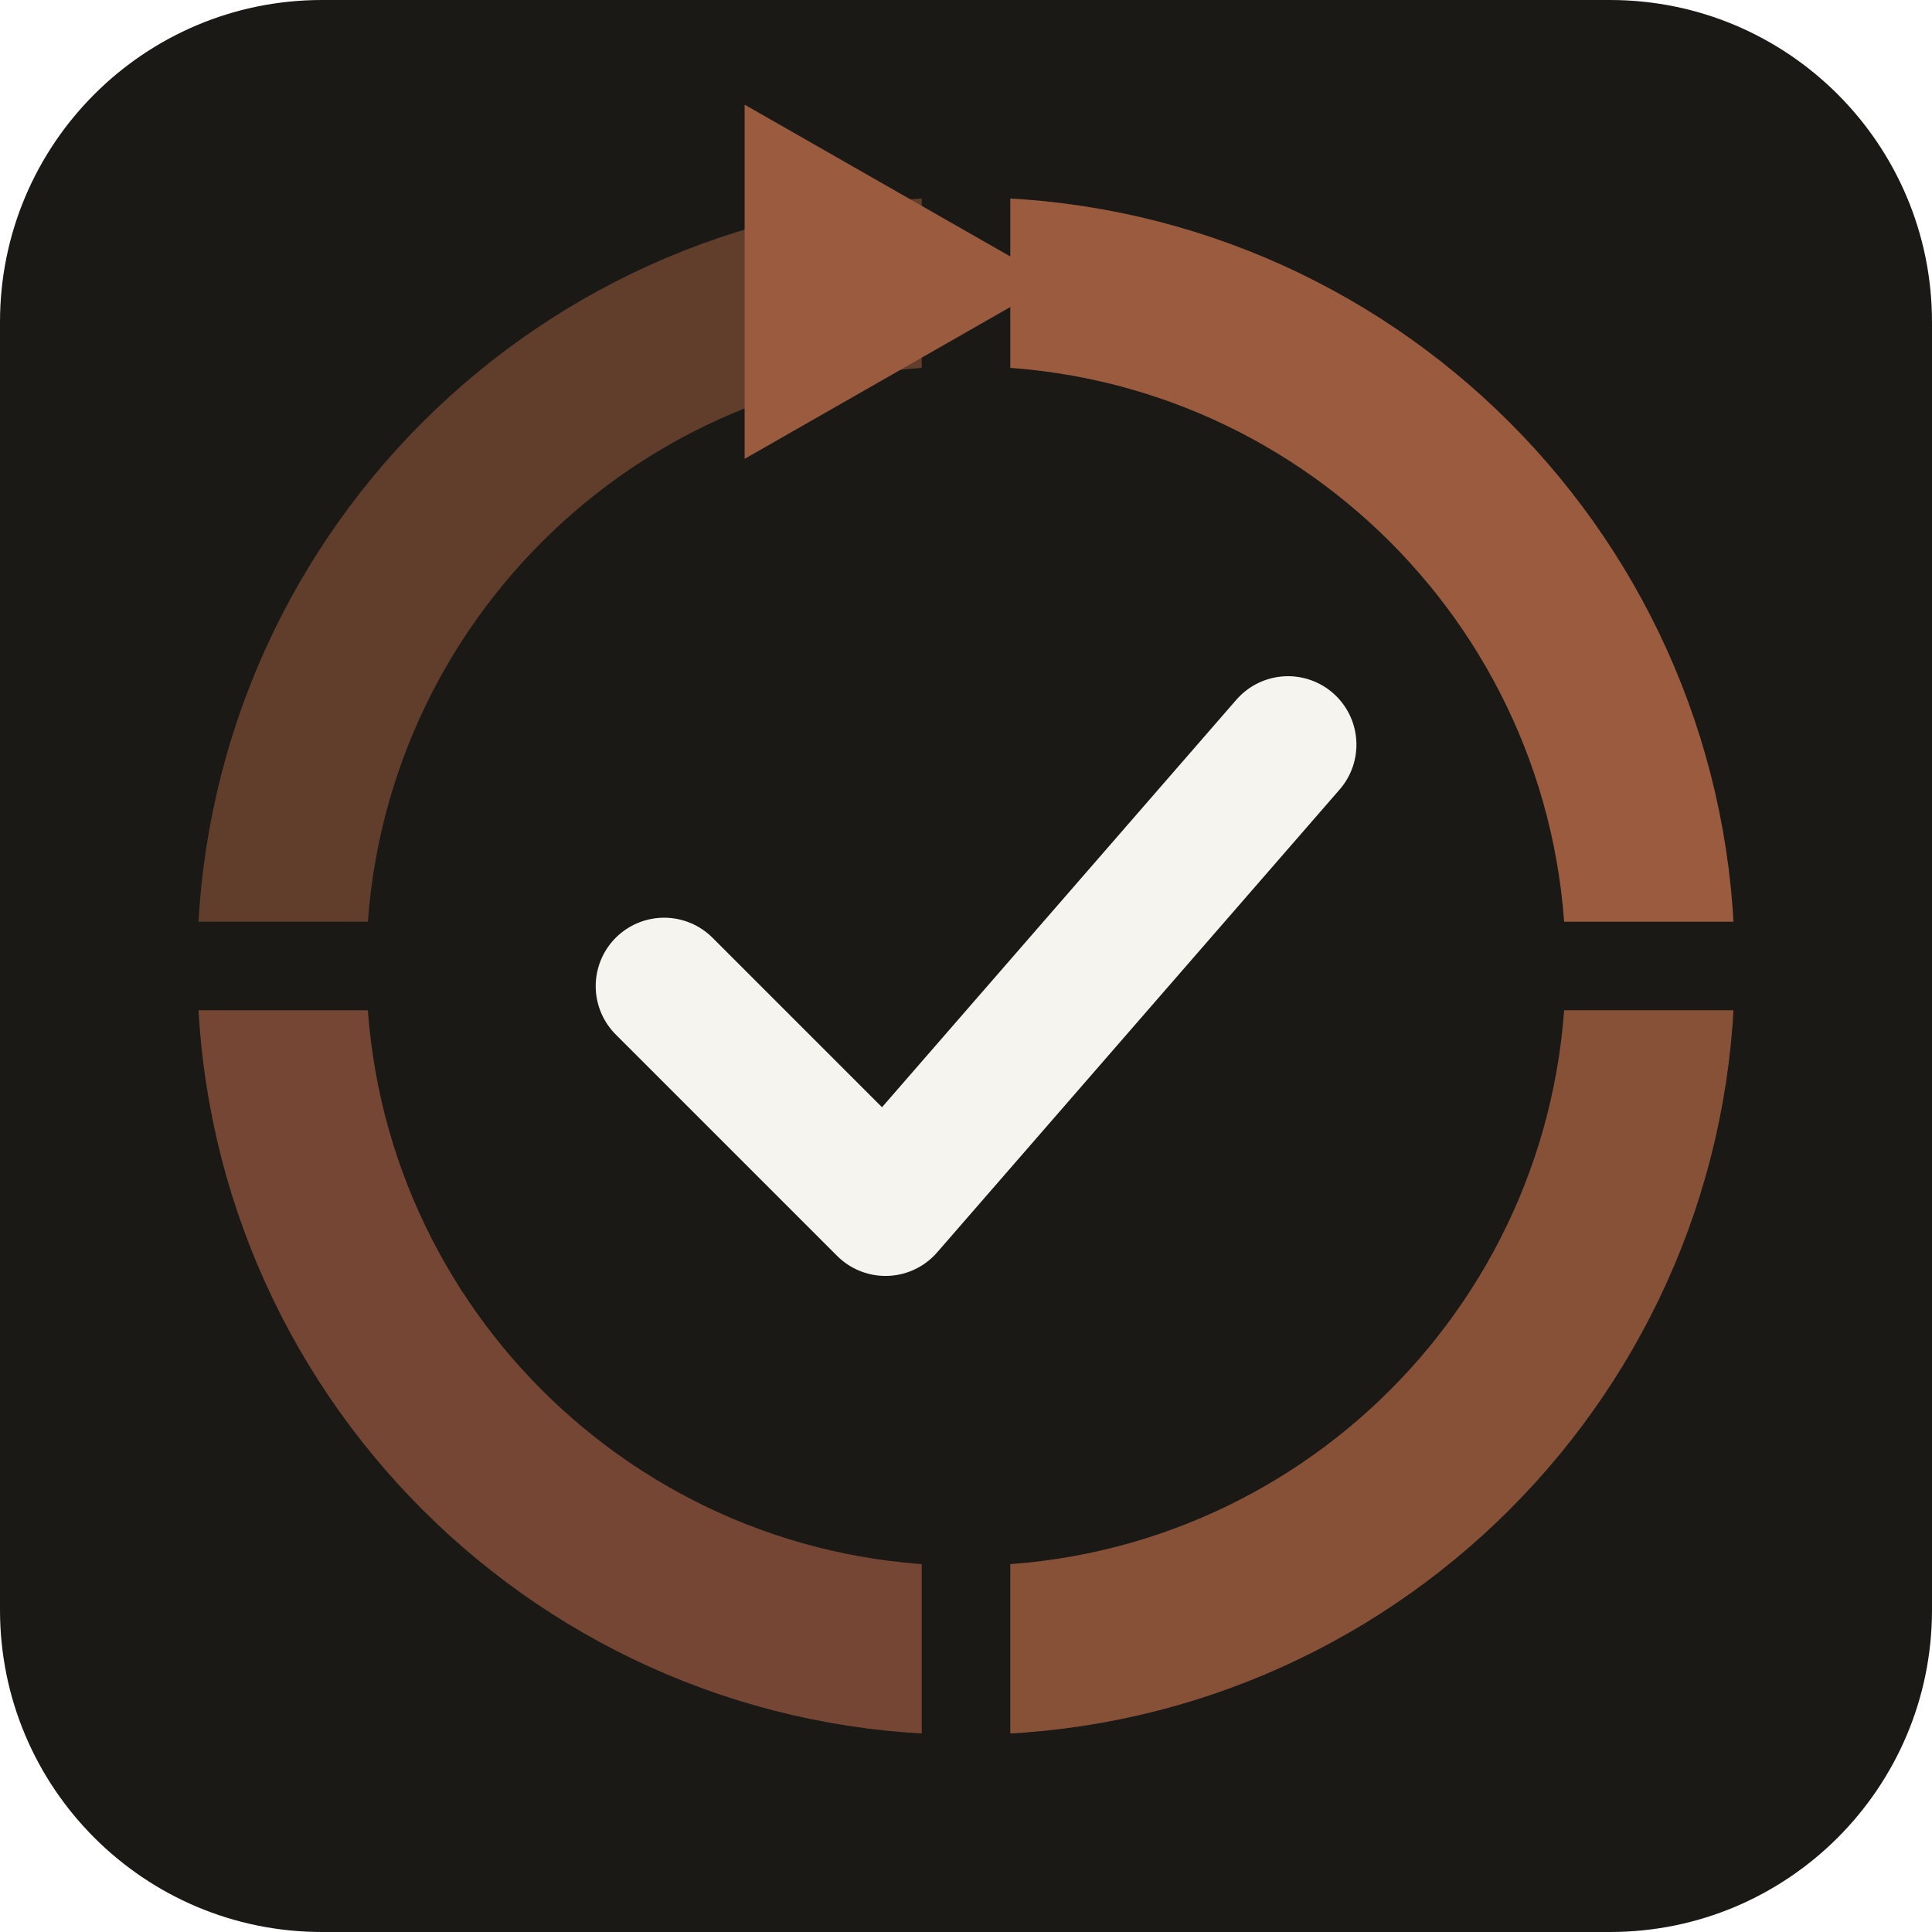
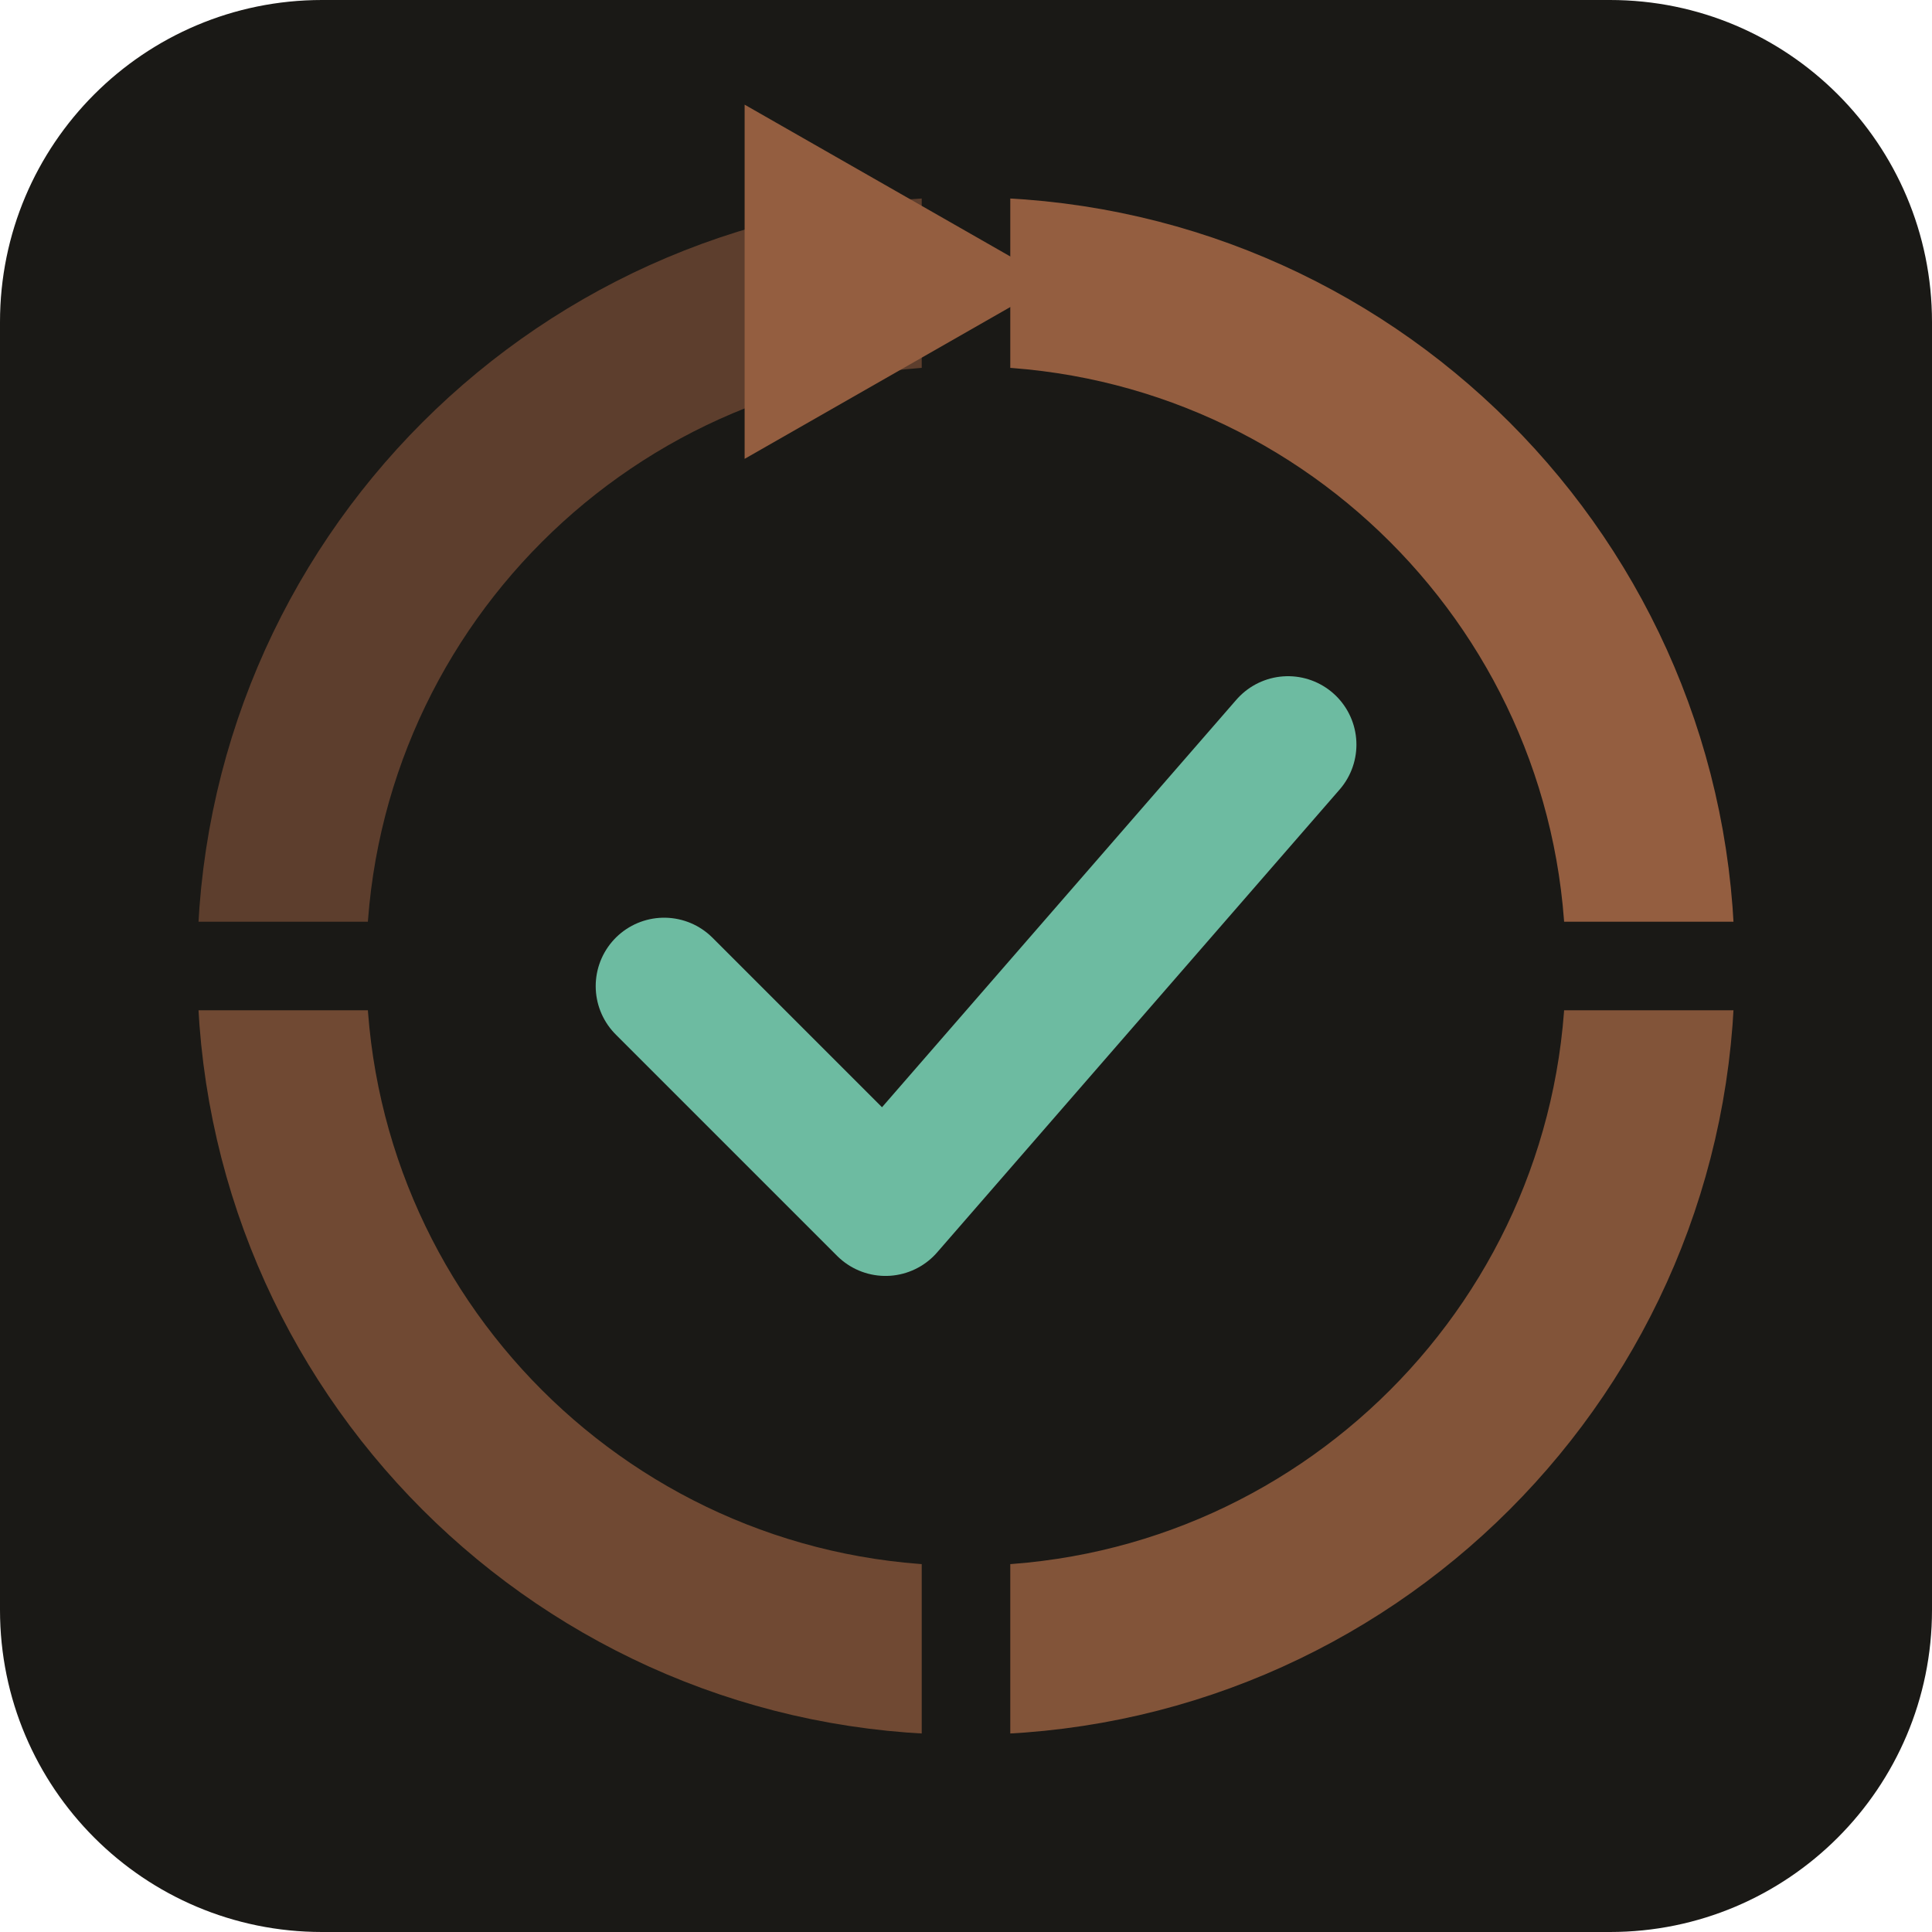
<svg xmlns="http://www.w3.org/2000/svg" viewBox="0 0 48 48" width="512" height="512" role="img" aria-label="PDCA Harness">
  <rect width="48" height="48" rx="8" fill="#1a1916" />
-   <g fill="none" stroke="#9a5b3f" stroke-width="4.2" stroke-linecap="butt">
+   <g fill="none" stroke="#945e40" stroke-width="4.2" stroke-linecap="butt">
    <path d="M24 7 A17 17 0 0 1 41 24" />
    <path d="M41 24 A17 17 0 0 1 24 41" stroke-opacity="0.85" />
    <path d="M24 41 A17 17 0 0 1 7 24" stroke-opacity="0.7" />
    <path d="M7 24 A17 17 0 0 1 24 7" stroke-opacity="0.55" />
  </g>
  <g stroke="#1a1916" stroke-width="2.2">
    <line x1="24" y1="4" x2="24" y2="10" />
    <line x1="38" y1="24" x2="44" y2="24" />
    <line x1="24" y1="38" x2="24" y2="44" />
    <line x1="4" y1="24" x2="10" y2="24" />
  </g>
-   <polygon points="18.5,2.6 18.5,11.4 26.2,7" fill="#9a5b3f" />
-   <path d="M16.5 24.5 L22 30 L32 18.5" fill="none" stroke="#f6f4ee" stroke-width="3.4" stroke-linecap="round" stroke-linejoin="round" />
+   <polygon points="18.5,2.6 18.5,11.4 26.2,7" fill="#945e40" />
+   <path d="M16.5 24.5 L22 30 L32 18.5" fill="none" stroke="#6dbba1" stroke-width="3.4" stroke-linecap="round" stroke-linejoin="round" />
</svg>
